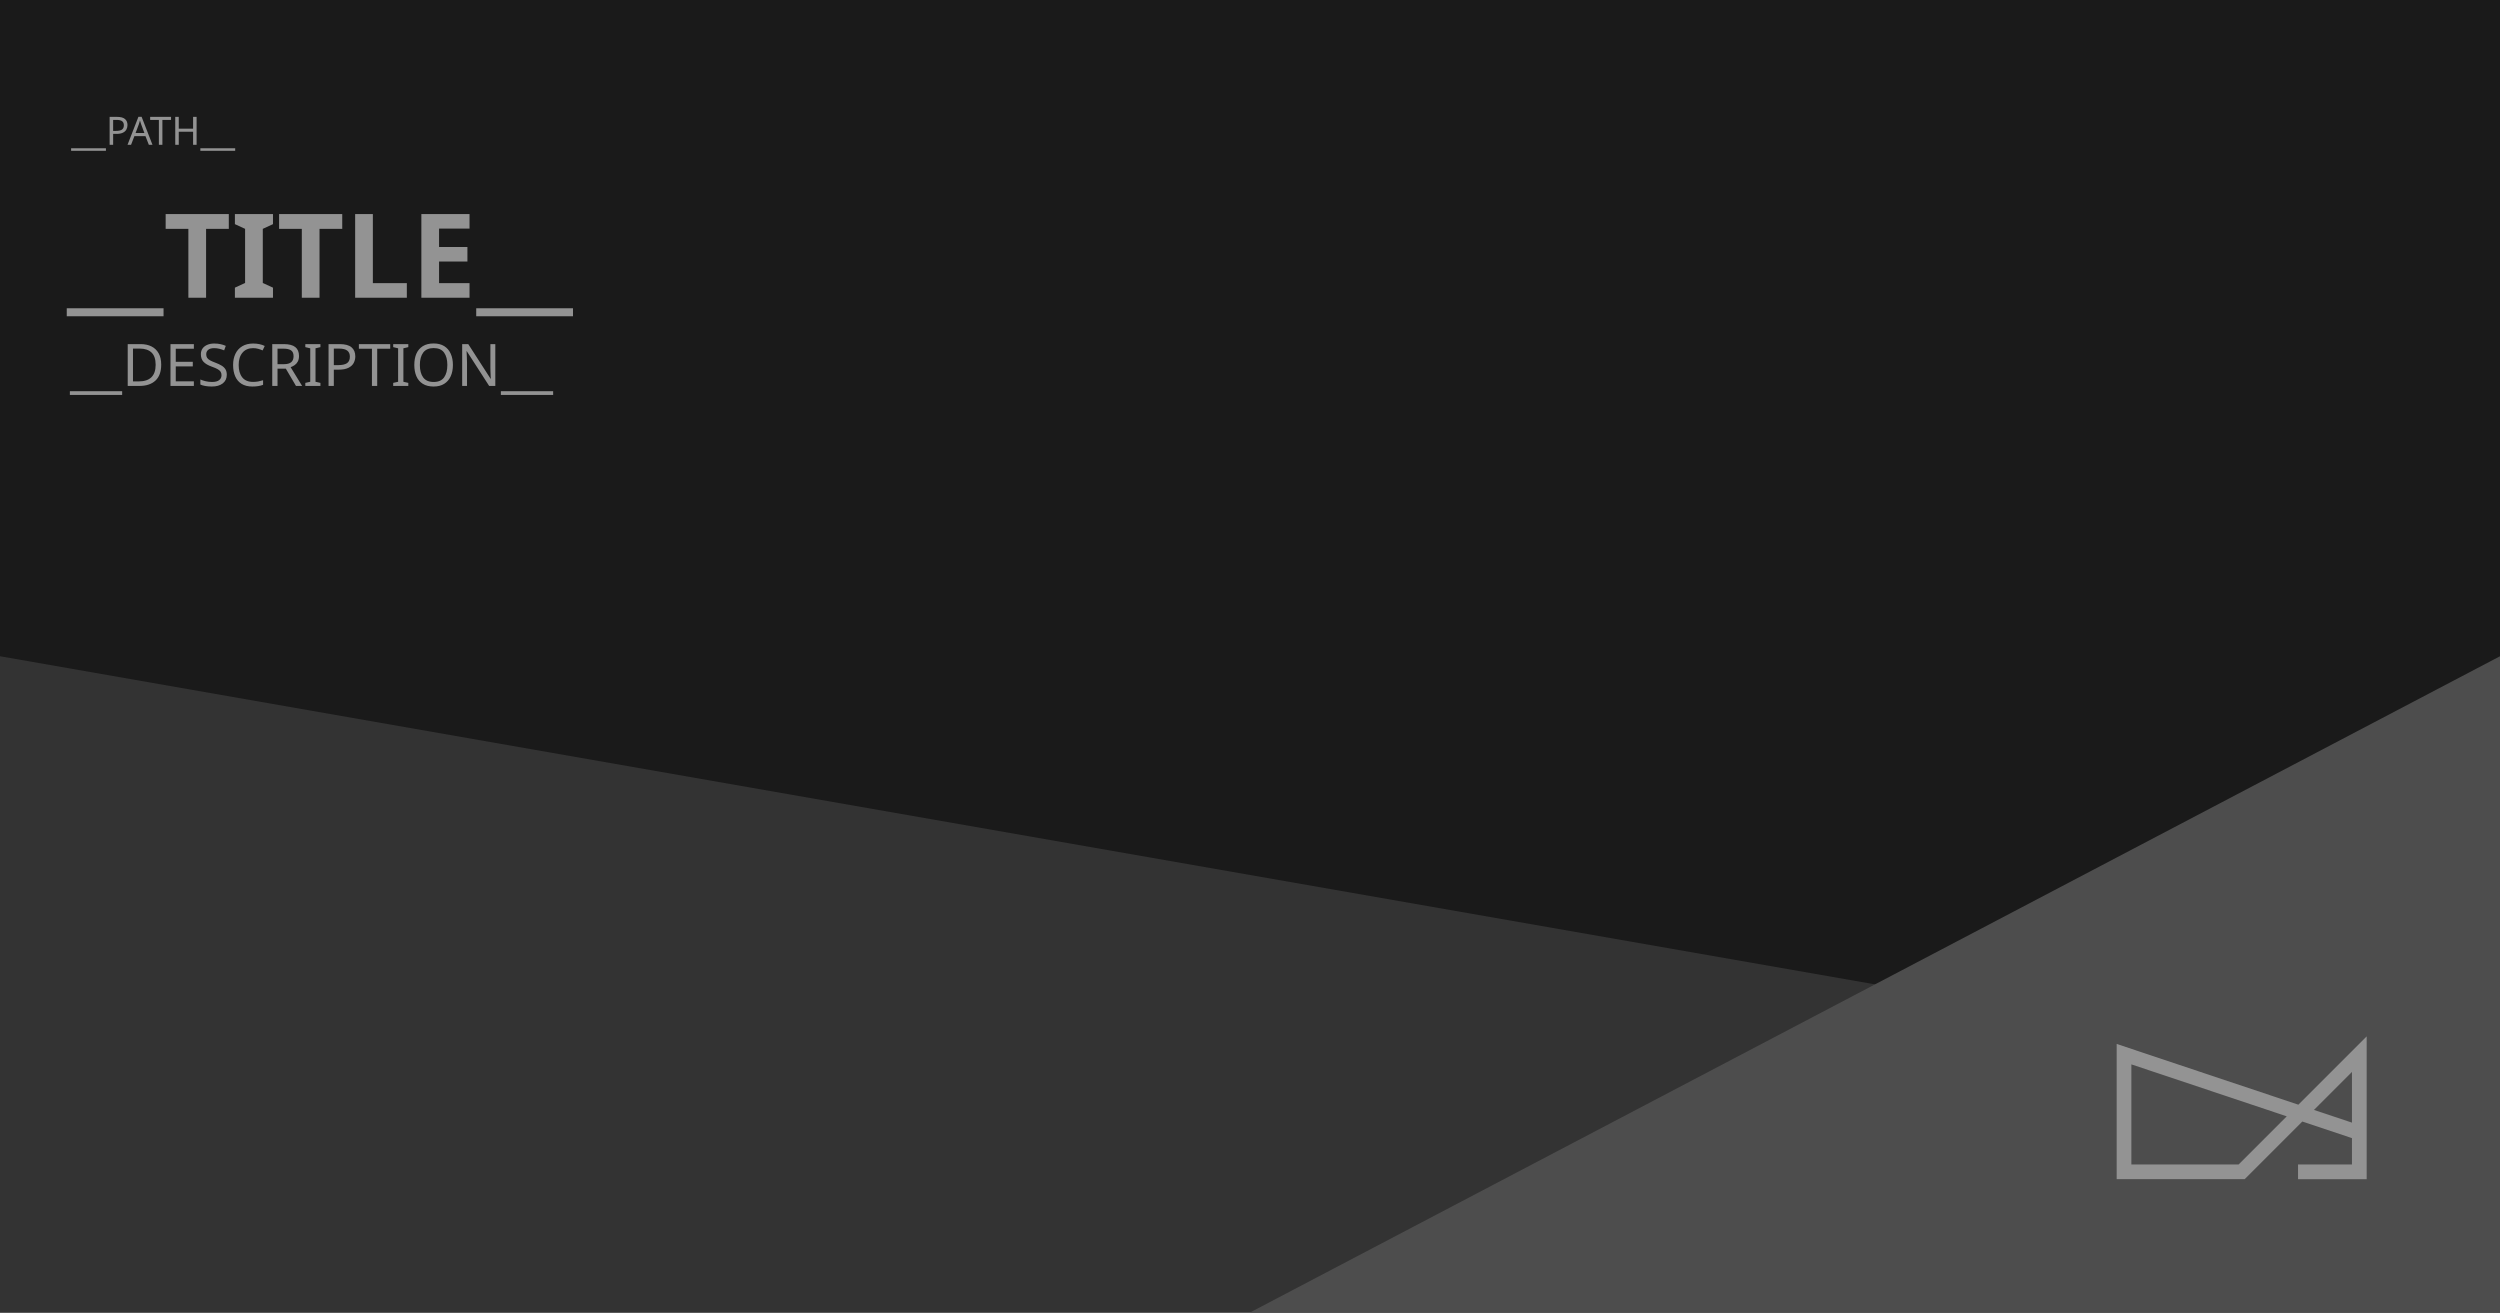
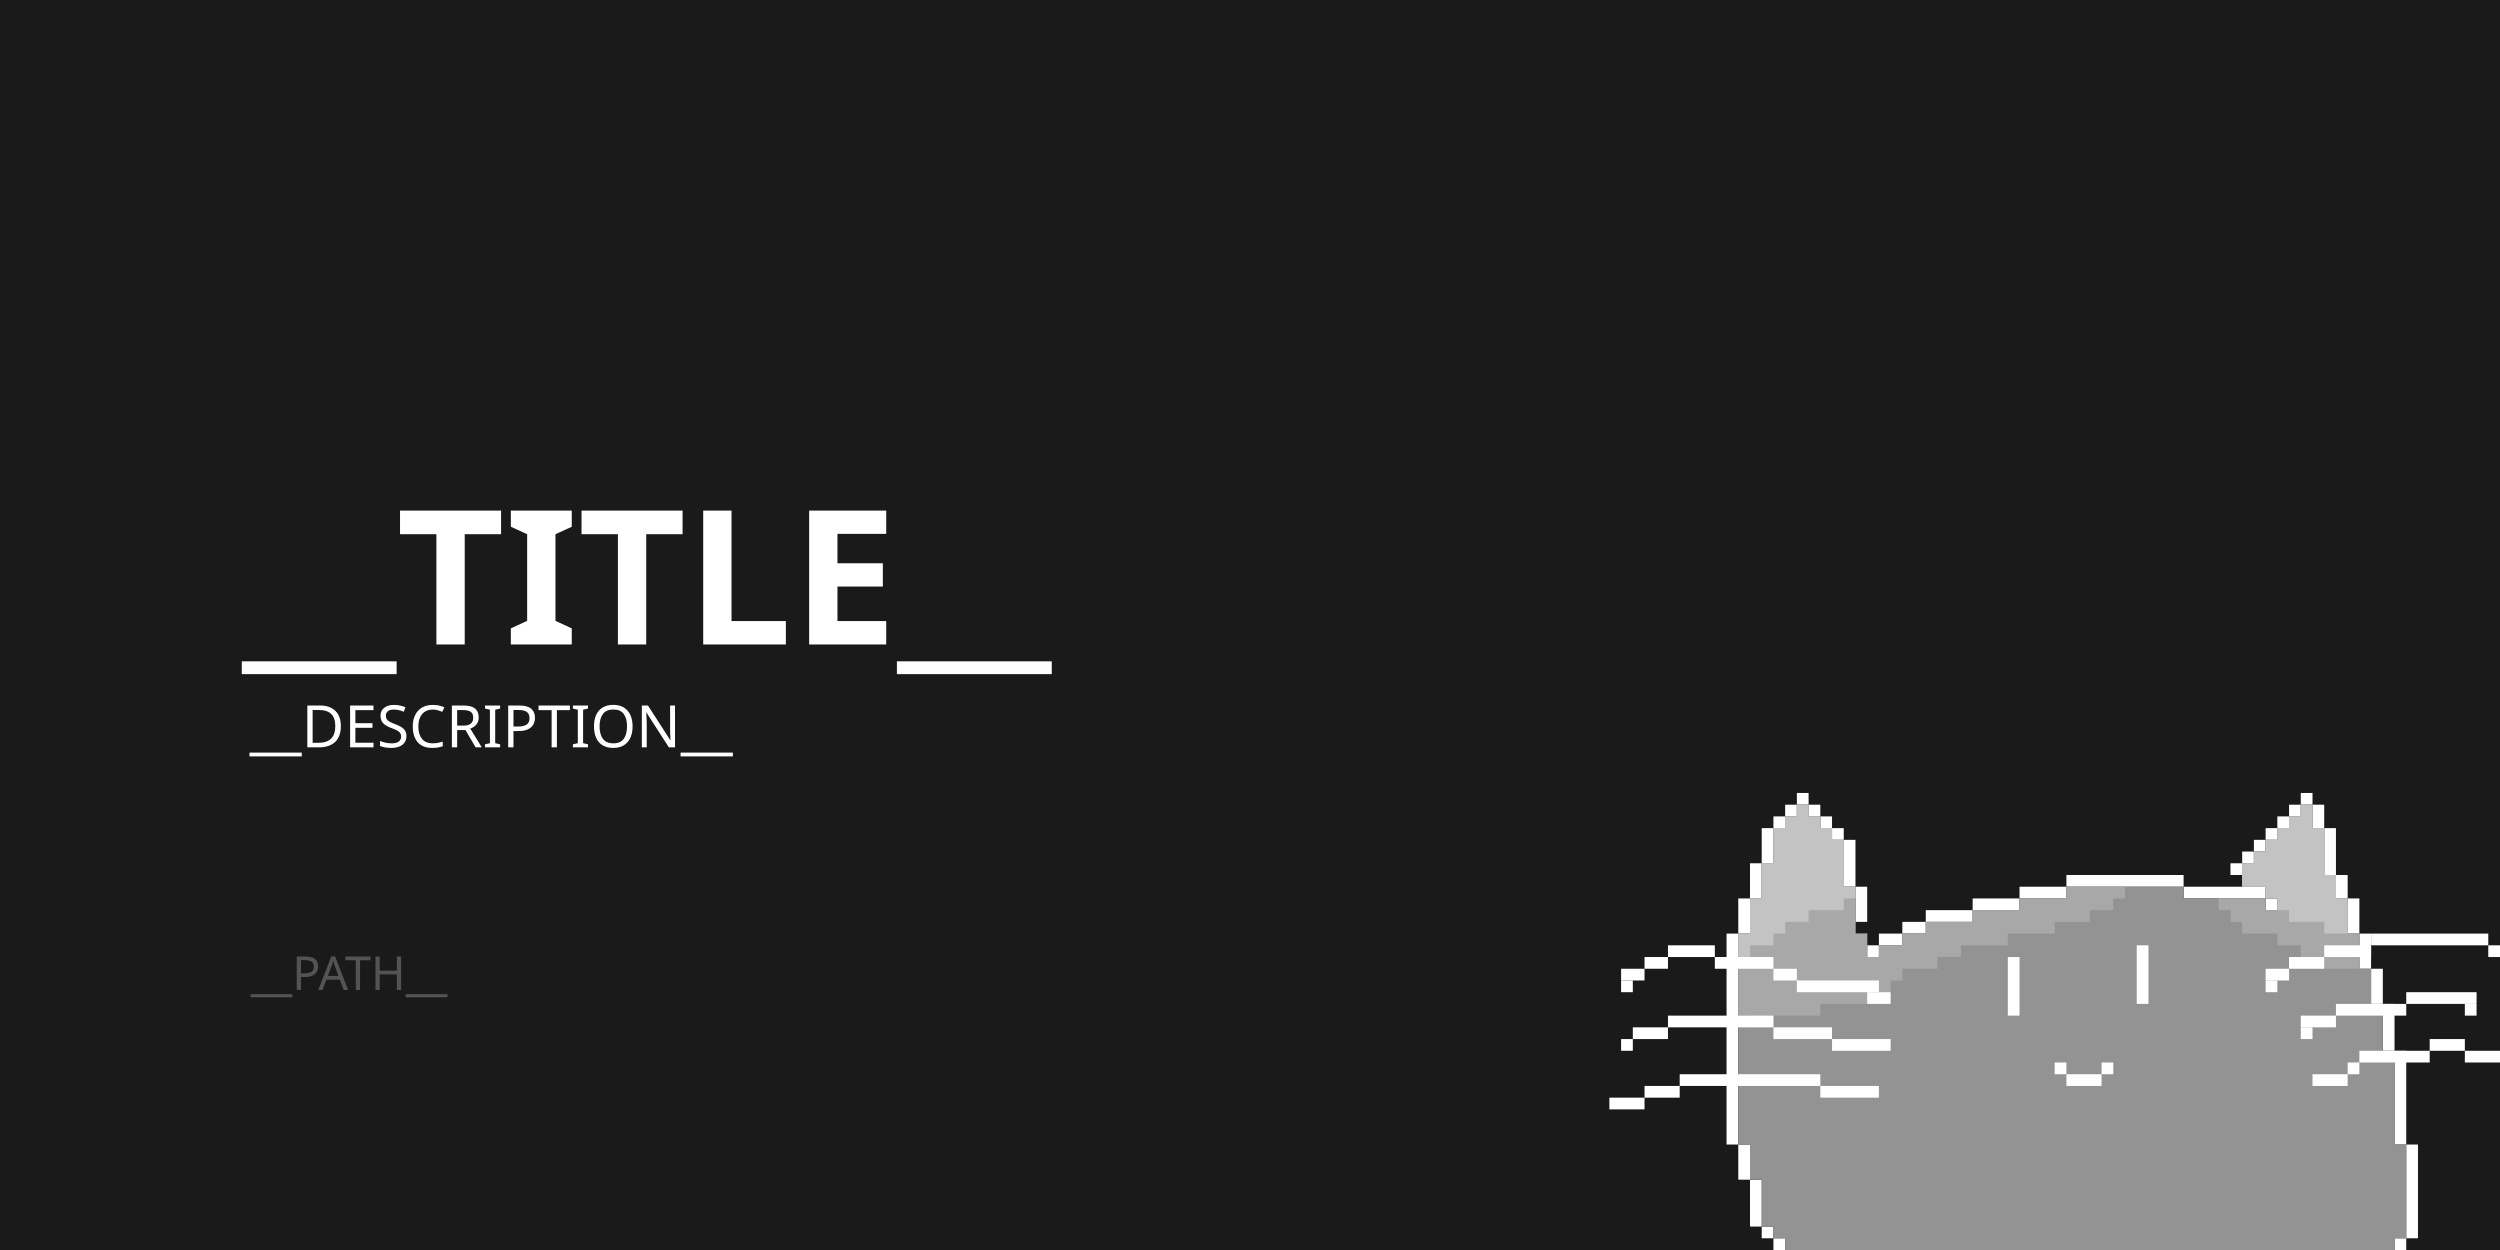
- <svg xmlns="http://www.w3.org/2000/svg" id="_レイヤー_1" data-name="レイヤー 1" viewBox="0 0 1200 630">
+ <svg xmlns="http://www.w3.org/2000/svg" id="_レイヤー_1" data-name="レイヤー 1" viewBox="0 0 1280 640">
  <defs>
    <style>
      .cls-1 {
-         font-family: InterBIZUD-Bold, 'Inter BIZUD';
-         font-size: 56.25px;
-         font-weight: 700;
+         fill: #939393;
      }

-       .cls-1, .cls-2, .cls-3, .cls-4 {
-         fill: #939393;
+       .cls-2 {
+         fill: #c3c3c3;
      }

      .cls-3 {
        font-family: InterBIZUD-Regular, 'Inter BIZUD';
-         font-size: 28.12px;
+         font-size: 30px;
      }

-       .cls-4 {
-         font-family: MesloBIZUD-Regular, 'Meslo BIZUD';
-         font-size: 18.75px;
+       .cls-3, .cls-4, .cls-5, .cls-6 {
+         fill: #fff;
      }

      .cls-5 {
-         fill: #4d4d4d;
+         font-family: MesloBIZUD-Regular, 'Meslo BIZUD';
+         font-size: 24px;
+         opacity: .25;
      }

      .cls-6 {
-         letter-spacing: -.06em;
+         font-family: InterBIZUD-Bold, 'Inter BIZUD';
+         font-size: 96px;
+         font-weight: 700;
      }

      .cls-7 {
-         fill: #333;
+         fill: #a8a8a8;
      }

      .cls-8 {
        fill: #1a1a1a;
      }
- 
-       .cls-9 {
-         letter-spacing: .03em;
-       }
    </style>
  </defs>
-   <rect class="cls-8" width="1200" height="630" />
+   <rect class="cls-8" width="1280" height="640" />
  <g>
-     <polygon class="cls-7" points="0 315 0 630 1200 630 1200 525 0 315" />
-     <polygon class="cls-5" points="1200 315 1200 630 600 630 1200 315" />
+     <g id="_輪郭" data-name="輪郭">
+       <rect class="cls-4" x="908" y="634" width="6" height="6" />
+       <rect class="cls-4" x="902" y="628" width="6" height="6" />
+       <rect class="cls-4" x="896" y="604" width="6" height="24" />
+       <rect class="cls-4" x="890" y="586" width="6" height="18" />
+       <rect class="cls-4" x="884" y="478" width="6" height="108" />
+       <rect class="cls-4" x="890" y="460" width="6" height="18" />
+       <rect class="cls-4" x="896" y="442" width="6" height="18" />
+       <rect class="cls-4" x="902" y="424" width="6" height="18" />
+       <rect class="cls-4" x="908" y="418" width="6" height="6" />
+       <rect class="cls-4" x="914" y="412" width="6" height="6" />
+       <rect class="cls-4" x="920" y="406" width="6" height="6" />
+       <rect class="cls-4" x="926" y="412" width="6" height="6" />
+       <rect class="cls-4" x="932" y="418" width="6" height="6" />
+       <rect class="cls-4" x="938" y="424" width="6" height="6" />
+       <rect class="cls-4" x="944" y="430" width="6" height="24" />
+       <rect class="cls-4" x="950" y="454" width="6" height="18" />
+       <rect class="cls-4" x="956" y="484" width="6" height="6" />
+       <rect class="cls-4" x="962" y="478" width="12" height="6" />
+       <rect class="cls-4" x="974" y="472" width="12" height="6" />
+       <rect class="cls-4" x="986" y="466" width="24" height="6" />
+       <rect class="cls-4" x="1010" y="460" width="24" height="6" />
+       <rect class="cls-4" x="1034" y="454" width="24" height="6" />
+       <rect class="cls-4" x="1058" y="448" width="60" height="6" />
+       <rect class="cls-4" x="1118" y="454" width="42" height="6" />
+       <rect class="cls-4" x="1160" y="460" width="6" height="6" />
+       <rect class="cls-4" x="1142" y="442" width="6" height="6" />
+       <rect class="cls-4" x="1148" y="436" width="6" height="6" />
+       <rect class="cls-4" x="1154" y="430" width="6" height="6" />
+       <rect class="cls-4" x="1160" y="424" width="6" height="6" />
+       <rect class="cls-4" x="1166" y="418" width="6" height="6" />
+       <rect class="cls-4" x="1172" y="412" width="6" height="6" />
+       <rect class="cls-4" x="1178" y="406" width="6" height="6" />
+       <rect class="cls-4" x="1184" y="412" width="6" height="12" />
+       <rect class="cls-4" x="1190" y="424" width="6" height="24" />
+       <rect class="cls-4" x="1196" y="448" width="6" height="12" />
+       <rect class="cls-4" x="1202" y="460" width="6" height="18" />
+       <rect class="cls-4" x="1208" y="478" width="6" height="18" />
+       <rect class="cls-4" x="1214" y="496" width="6" height="18" />
+       <rect class="cls-4" x="1220" y="514" width="6" height="24" />
+       <rect class="cls-4" x="1226" y="538" width="6" height="48" />
+       <rect class="cls-4" x="1232" y="586" width="6" height="48" />
+       <rect class="cls-4" x="1226" y="634" width="6" height="6" />
+     </g>
+     <g id="_毛" data-name="毛">
+       <path class="cls-1" d="M1226,586v-48h-6v-24h-6v-18h-6v-18h-6v-18h-6v-12h-6v-24h-6v-12h-6v6h-6v6h-6v6h-6v6h-6v6h-6v12h12v6h6v6h-6v-6h-42v-6h-60v6h-24v6h-24v6h-24v6h-12v6h-12v6h-6v-12h-6v-24h-6v-24h-6v-6h-6v-6h-6v-6h-6v6h-6v6h-6v18h-6v18h-6v18h-6v108h6v18h6v24h6v6h6v6h312v-6h6v-48h-6ZM1190.01,472v6h-.01v-6h.01Z" />
+       <polygon class="cls-7" points="1088 454 1088 460 1082 460 1082 466 1070 466 1070 472 1052 472 1052 478 1028 478 1028 484 1004 484 1004 490 992 490 992 496 974 496 974 502 968 502 968 508 956 508 956 514 932 514 932 520 908 520 908 526 896 526 896 520 890 520 890 478 896 478 896 460 902 460 902 442 908 442 908 424 914 424 914 418 920 418 920 412 926 412 926 418 932 418 932 424 938 424 938 430 944 430 944 454 950 454 950 478 956 478 956 490 962 490 962 484 974 484 974 478 986 478 986 472 1010 472 1010 466 1034 466 1034 460 1058 460 1058 454 1088 454" />
+       <polygon class="cls-2" points="950 454 950 460 944 460 944 466 926 466 926 472 914 472 914 478 908 478 908 484 896 484 896 490 890 490 890 478 896 478 896 460 902 460 902 442 908 442 908 424 914 424 914 418 920 418 920 412 926 412 926 418 932 418 932 424 938 424 938 430 944 430 944 454 950 454" />
+       <path class="cls-7" d="M1202,478v-18h-6v-12h-6v-24h-6v-12h-6v6h-6v6h-6v6h-6v6h-6v6h-6v12h12v6h6v6h-6v-6h-24v6h6v6h6v6h18v6h12v6h12v6h18v-18h-6ZM1190,472h.01v6h-.01v-6Z" />
+       <polygon class="cls-2" points="1202 460 1202 478 1190.01 478 1190.01 472 1172 472 1172 466 1166 466 1166 460 1160 460 1160 454 1148 454 1148 442 1154 442 1154 436 1160 436 1160 430 1166 430 1166 424 1172 424 1172 418 1178 418 1178 412 1184 412 1184 424 1190 424 1190 448 1196 448 1196 460 1202 460" />
+     </g>
+     <g id="_ひげ" data-name="ひげ">
+       <rect class="cls-4" x="956" y="508" width="12" height="6" />
+       <rect class="cls-4" x="920" y="502" width="42" height="6" />
+       <rect class="cls-4" x="908" y="496" width="12" height="6" />
+       <rect class="cls-4" x="878" y="490" width="30" height="6" />
+       <rect class="cls-4" x="854" y="484" width="24" height="6" />
+       <rect class="cls-4" x="842" y="490" width="12" height="6" />
+       <rect class="cls-4" x="830" y="496" width="12" height="6" />
+       <rect class="cls-4" x="830" y="502" width="6" height="6" />
+       <rect class="cls-4" x="938" y="532" width="30" height="6" />
+       <rect class="cls-4" x="908" y="526" width="30" height="6" />
+       <rect class="cls-4" x="854" y="520" width="54" height="6" />
+       <rect class="cls-4" x="836" y="526" width="18" height="6" />
+       <rect class="cls-4" x="830" y="532" width="6" height="6" />
+       <rect class="cls-4" x="932" y="556" width="30" height="6" />
+       <rect class="cls-4" x="860" y="550" width="72" height="6" />
+       <rect class="cls-4" x="842" y="556" width="18" height="6" />
+       <rect class="cls-4" x="824" y="562" width="18" height="6" />
+       <rect class="cls-4" x="1160" y="502" width="6" height="6" />
+       <rect class="cls-4" x="1160" y="496" width="12" height="6" />
+       <rect class="cls-4" x="1171.99" y="490" width="18.03" height="6" />
+       <rect class="cls-4" x="1190" y="484" width="24" height="6" />
+       <rect class="cls-4" x="1214" y="478" width="60" height="6" />
+       <rect class="cls-4" x="1178" y="526" width="6" height="6" />
+       <rect class="cls-4" x="1178" y="520" width="18" height="6" />
+       <rect class="cls-4" x="1196" y="514" width="36" height="6" />
+       <rect class="cls-4" x="1232" y="508" width="36" height="6" />
+       <rect class="cls-4" x="1184" y="550" width="18" height="6" />
+       <rect class="cls-4" x="1202" y="544" width="6" height="6" />
+       <rect class="cls-4" x="1208" y="538" width="36" height="6" />
+       <rect class="cls-4" x="1262" y="514" width="6" height="6" />
+       <rect class="cls-4" x="1244" y="532" width="18" height="6" />
+       <rect class="cls-4" x="1262" y="538" width="18" height="6" />
+       <rect class="cls-4" x="1274" y="484" width="6" height="6" />
+     </g>
+     <g id="_目" data-name="目">
+       <rect class="cls-4" x="1028" y="490" width="6" height="30" />
+       <rect class="cls-4" x="1094" y="484" width="6" height="30" />
+     </g>
+     <g id="_口" data-name="口">
+       <rect class="cls-4" x="1052" y="544" width="6" height="6" />
+       <rect class="cls-4" x="1058" y="550" width="18" height="6" />
+       <rect class="cls-4" x="1076" y="544" width="6" height="6" />
+     </g>
  </g>
-   <path class="cls-2" d="M1136,566h-32.94v-7.06h25.88v-12.64l-23.82-7.97-27.66,27.66h-61.46v-64.9l87.22,29.16,32.78-32.78v68.52ZM1023.06,558.94h51.48l23.1-23.1-74.58-24.94v48.04ZM1110.7,532.76l18.24,6.1v-24.34l-18.24,18.24Z" />
-   <text class="cls-4" transform="translate(34.16 69.49)">
+   <g>
+     <text class="cls-6" transform="translate(123.98 329.97)">
+       <tspan x="0" y="0">__TITLE__</tspan>
+     </text>
+     <text class="cls-3" transform="translate(127.81 382.64)">
+       <tspan x="0" y="0">__DESCRIPTION__</tspan>
+     </text>
+   </g>
+   <text class="cls-5" transform="translate(128.3 506.88)">
    <tspan x="0" y="0">__PATH__</tspan>
  </text>
-   <text class="cls-1" transform="translate(32.15 142.92)">
-     <tspan x="0" y="0">__TITLE__</tspan>
-   </text>
-   <text class="cls-3" transform="translate(33.6 185.25)">
-     <tspan x="0" y="0">__DESCRIPTION__</tspan>
-   </text>
</svg>
